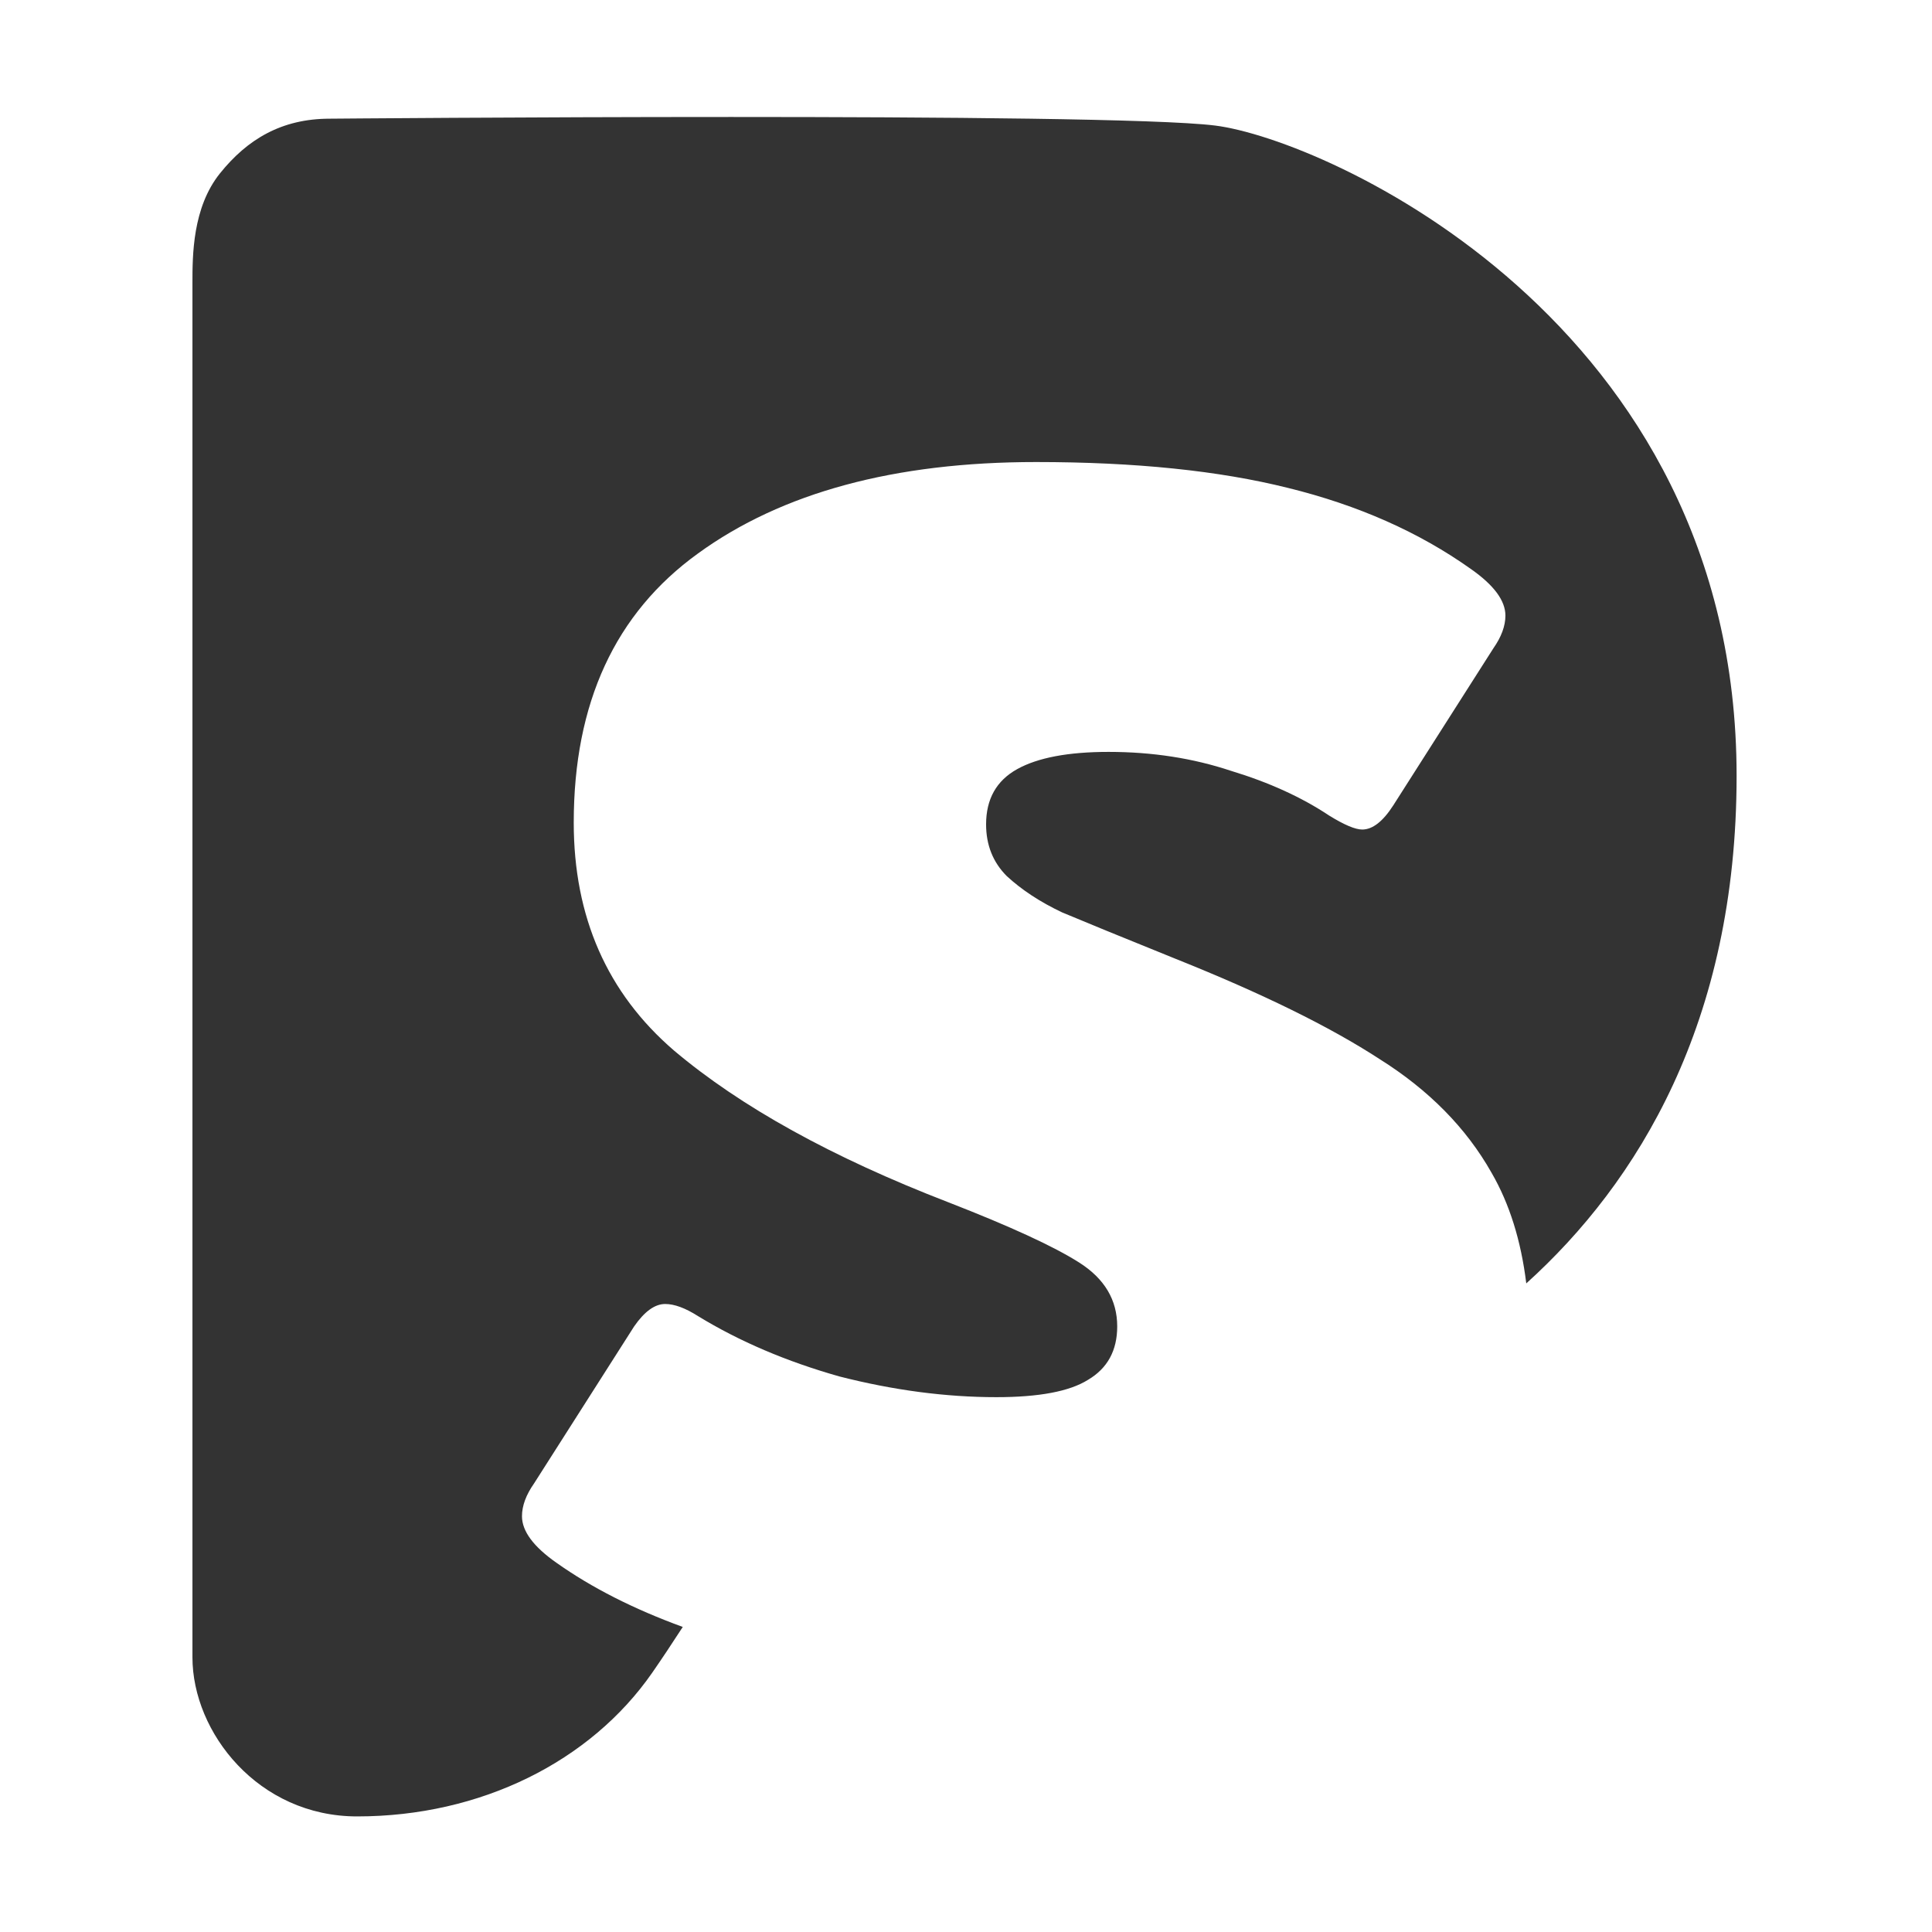
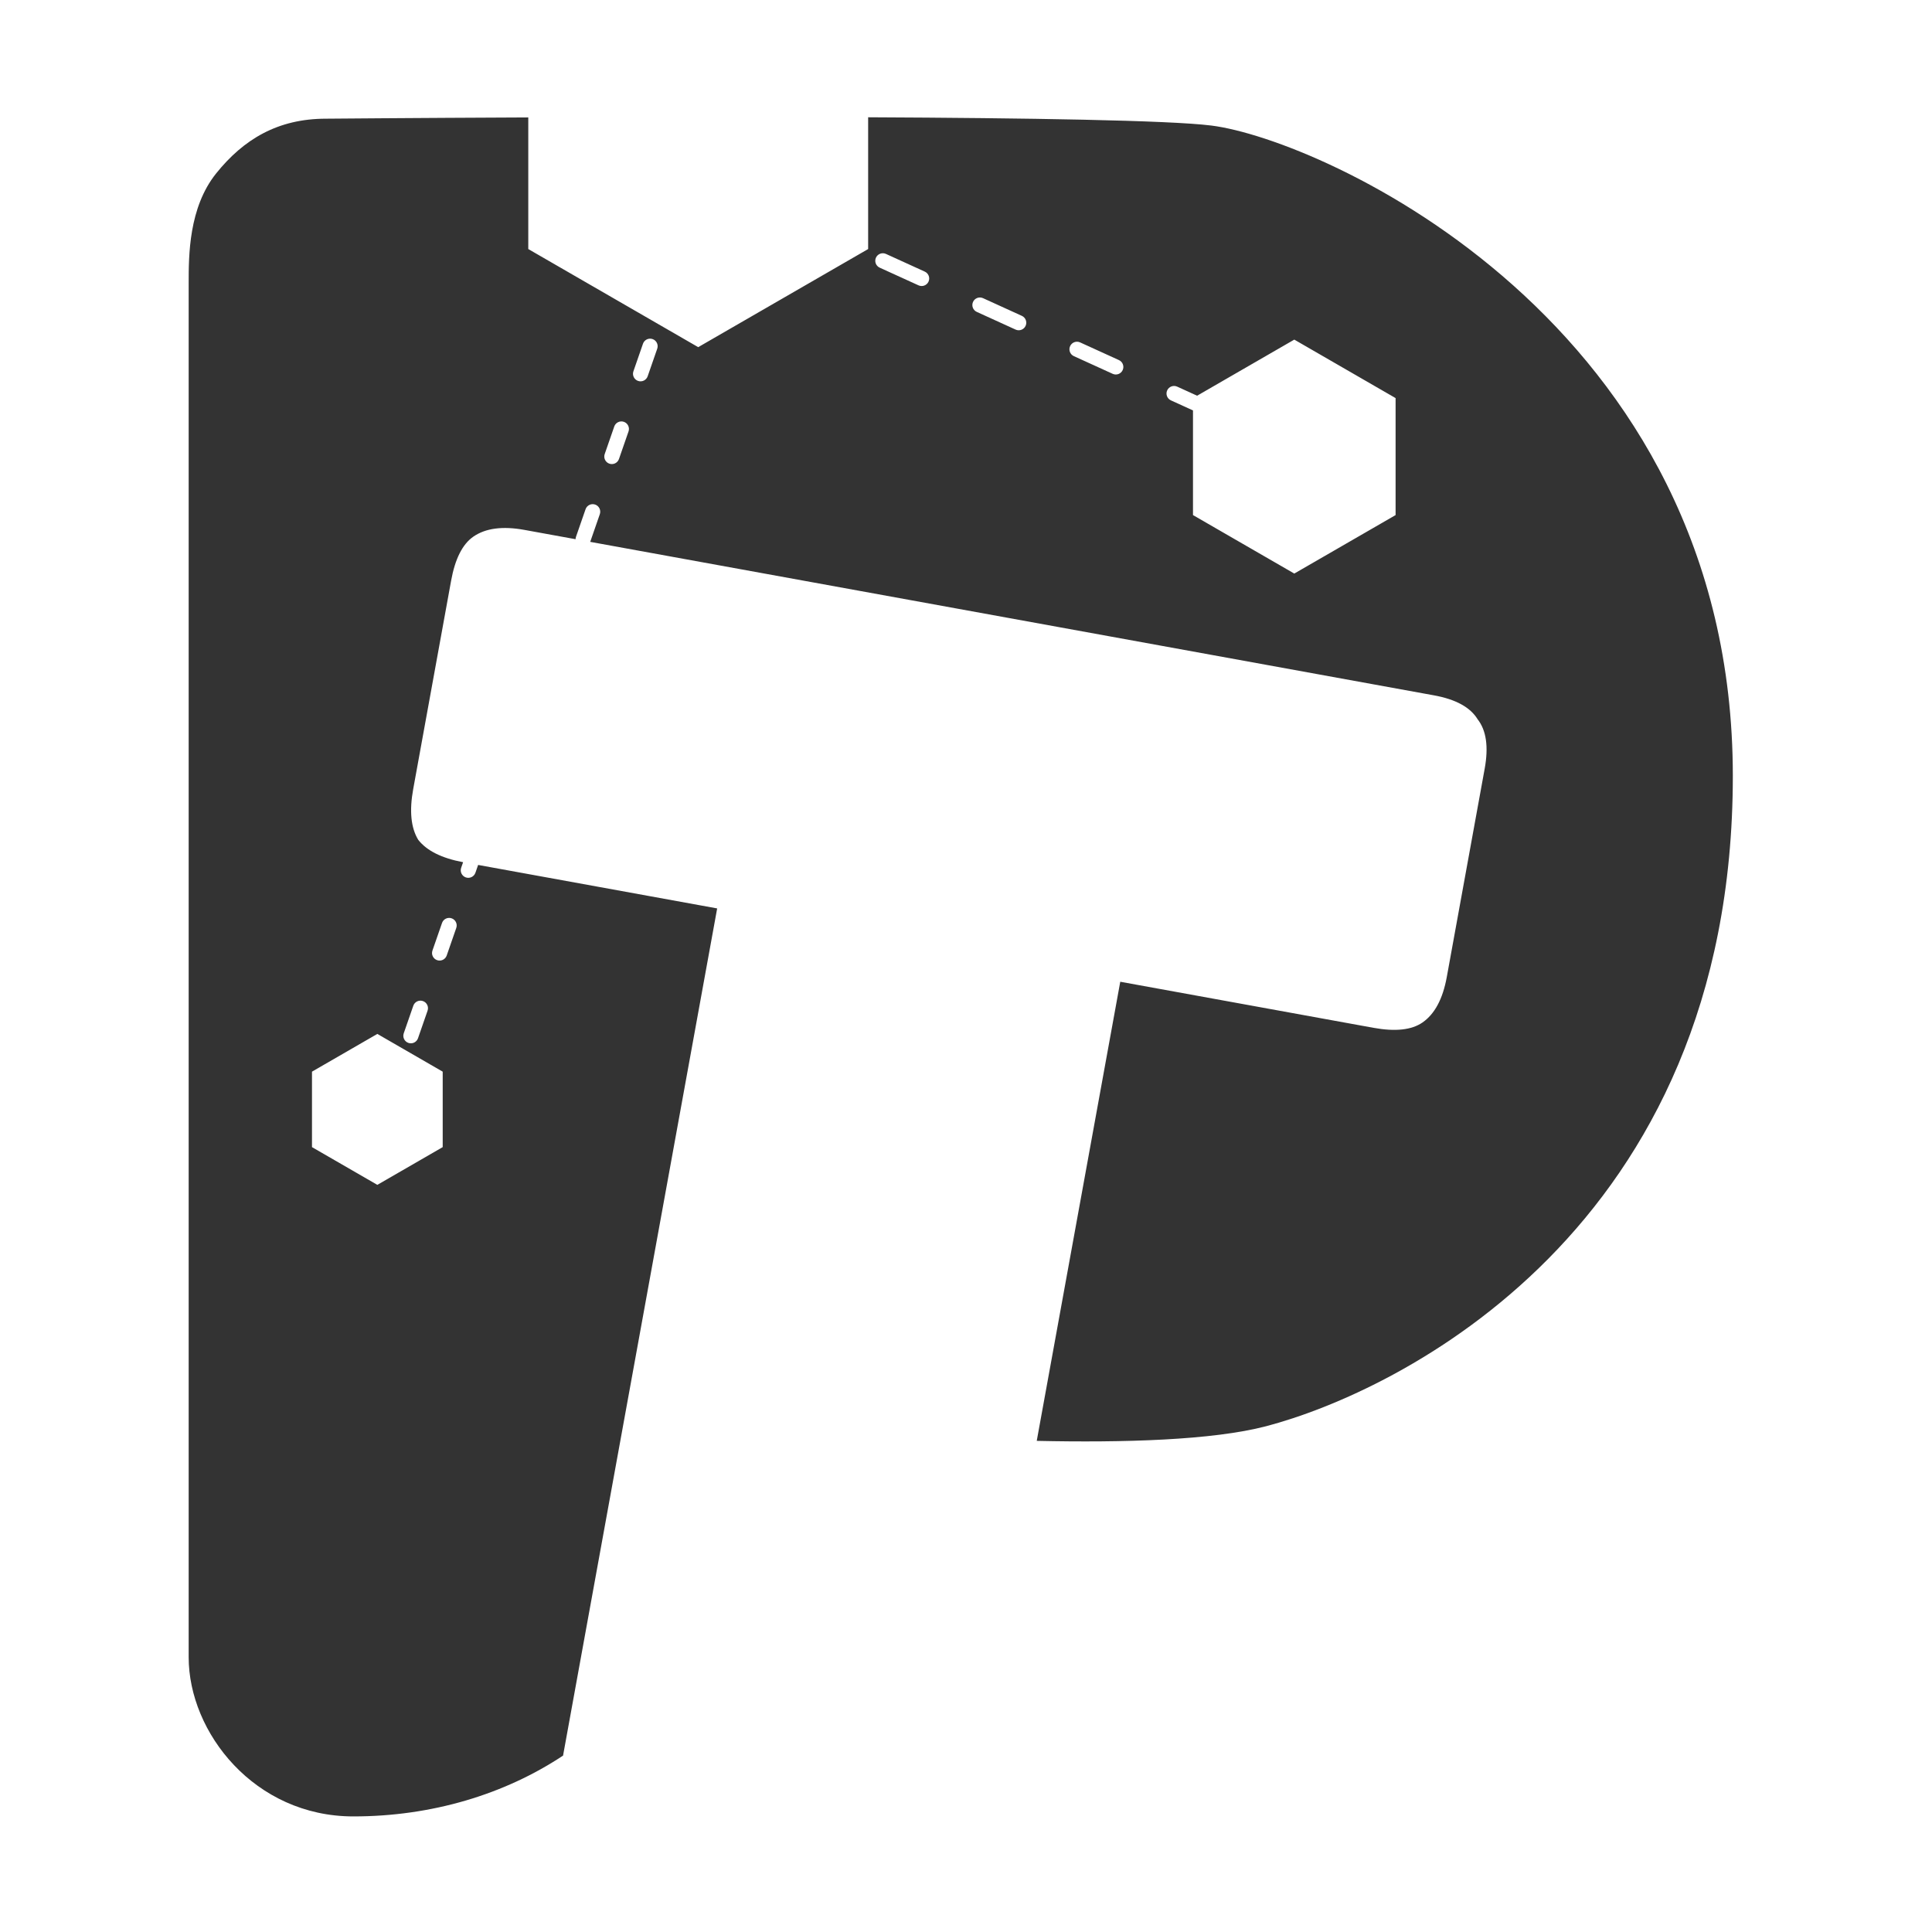
<svg xmlns="http://www.w3.org/2000/svg" width="512" height="512" viewBox="0 0 512 512" fill="none">
-   <path fill-rule="evenodd" clip-rule="evenodd" d="M51 439.189C51 459.145 68.46 481.369 94.65 481.369C127.387 481.369 156.487 466.855 172.856 443.271C175.314 439.73 178.067 435.6 180.941 431.157C167.936 426.415 156.781 420.748 147.475 414.156C141.379 409.889 138.33 405.774 138.33 401.811C138.33 399.068 139.397 396.172 141.531 393.124L168.05 351.516C170.794 347.554 173.537 345.572 176.28 345.572C178.719 345.572 181.615 346.639 184.968 348.773C195.941 355.479 208.439 360.813 222.46 364.776C236.787 368.434 250.656 370.263 264.068 370.263C275.346 370.263 283.424 368.738 288.301 365.69C293.483 362.642 296.074 357.917 296.074 351.516C296.074 344.505 292.721 338.866 286.015 334.599C279.309 330.331 267.726 324.997 251.266 318.596C220.479 306.708 196.246 293.296 178.566 278.36C160.887 263.119 152.047 243.001 152.047 218.006C152.047 186.305 163.021 162.529 184.968 146.678C207.219 130.523 237.091 122.445 274.584 122.445C300.798 122.445 323.05 124.732 341.339 129.304C359.933 133.876 376.089 141.039 389.805 150.794C395.902 155.061 398.95 159.176 398.95 163.139C398.95 165.882 397.883 168.778 395.749 171.826L369.23 213.434C366.487 217.701 363.743 219.835 361 219.835C359.171 219.835 356.275 218.616 352.313 216.177C344.997 211.3 336.31 207.337 326.251 204.289C316.192 200.936 305.371 199.26 293.788 199.26C283.119 199.26 275.041 200.784 269.555 203.832C264.068 206.88 261.325 211.757 261.325 218.463C261.325 223.95 263.153 228.522 266.811 232.18C270.774 235.838 275.651 239.038 281.443 241.782C287.234 244.22 297.293 248.335 311.62 254.127C334.481 263.271 352.465 272.111 365.572 280.646C378.68 288.876 388.586 298.935 395.292 310.823C400.023 318.994 403.085 328.758 404.478 340.115C433.993 313.459 460.218 270.961 460.218 205.614C460.218 85.153 351.093 36.896 321.993 33.268C292.893 29.639 87.375 31.453 87.375 31.453C74.644 31.453 65.55 36.896 58.275 45.967C51 55.038 51 67.737 51 74.994V439.189Z" fill="#333333" />
+   <path fill-rule="evenodd" clip-rule="evenodd" d="M140 31.121C108.856 31.255 86.375 31.454 86.375 31.454C73.644 31.454 64.55 36.896 57.275 45.967C50 55.038 50 67.737 50 74.994V439.189C50 459.145 67.46 481.369 93.65 481.369C114.408 481.369 133.704 475.534 149.219 465.251C149.24 465.13 149.261 465.009 149.283 464.887L190.057 240.741L126.709 229.218L125.991 231.289C125.629 232.332 124.489 232.885 123.446 232.523C122.402 232.161 121.85 231.021 122.212 229.978L122.727 228.493C117.063 227.43 113.098 225.452 110.832 222.557C108.895 219.375 108.453 214.892 109.505 209.11L119.553 153.872C120.605 148.09 122.569 144.203 125.447 142.211C128.684 139.97 133.194 139.376 138.977 140.428L152.533 142.894C152.536 142.684 152.571 142.47 152.644 142.261L155.18 134.951C155.542 133.908 156.682 133.355 157.725 133.717C158.769 134.079 159.321 135.219 158.959 136.263L156.423 143.572L156.413 143.599L380.013 184.273C385.796 185.325 389.655 187.442 391.592 190.624C393.888 193.557 394.51 197.915 393.458 203.697L383.41 258.935C382.358 264.717 380.214 268.729 376.976 270.97C374.099 272.961 369.769 273.431 363.986 272.38L296.88 260.173L274.747 381.844C297.721 382.35 321.373 381.681 335.543 377.961C370.1 368.89 459.218 326.076 459.218 205.614C459.218 85.153 350.093 36.896 320.993 33.268C309.731 31.863 272.04 31.274 230.067 31.08V66L185.033 92L140 66V31.121ZM369.847 105.5L343 90L317.247 104.869L311.967 102.463C310.962 102.005 309.775 102.448 309.317 103.453C308.859 104.458 309.303 105.644 310.308 106.102L316.153 108.766V136.5L343 152L369.847 136.5V105.5ZM100 274L117.32 284V304L100 314L82.679 304V284L100 274ZM234.787 67.292C233.781 66.834 232.595 67.277 232.137 68.282C231.679 69.288 232.123 70.474 233.128 70.932L243.419 75.621C244.424 76.079 245.61 75.636 246.068 74.631C246.526 73.626 246.082 72.439 245.077 71.981L234.787 67.292ZM260.513 79.016C259.508 78.557 258.322 79.001 257.864 80.006C257.406 81.011 257.849 82.197 258.855 82.655L269.145 87.345C270.15 87.803 271.337 87.359 271.795 86.354C272.253 85.349 271.809 84.163 270.804 83.705L260.513 79.016ZM286.24 90.739C285.235 90.281 284.049 90.725 283.591 91.73C283.133 92.735 283.576 93.921 284.581 94.379L294.872 99.068C295.877 99.526 297.063 99.083 297.521 98.078C297.979 97.073 297.536 95.886 296.531 95.428L286.24 90.739ZM172.941 89.859C173.985 90.221 174.537 91.361 174.175 92.404L171.639 99.714C171.277 100.757 170.138 101.31 169.094 100.948C168.051 100.586 167.498 99.446 167.86 98.403L170.396 91.093C170.758 90.049 171.898 89.497 172.941 89.859ZM165.333 111.788C166.377 112.15 166.929 113.29 166.567 114.333L164.031 121.643C163.669 122.687 162.53 123.239 161.486 122.877C160.443 122.515 159.89 121.376 160.252 120.332L162.788 113.022C163.15 111.979 164.29 111.426 165.333 111.788ZM119.685 243.363C120.728 243.725 121.281 244.865 120.919 245.908L118.383 253.218C118.021 254.262 116.881 254.814 115.838 254.452C114.794 254.09 114.242 252.951 114.604 251.907L117.14 244.597C117.502 243.554 118.641 243.001 119.685 243.363ZM112.077 265.293C113.12 265.655 113.673 266.794 113.311 267.838L110.775 275.147C110.413 276.191 109.273 276.743 108.23 276.381C107.186 276.019 106.634 274.88 106.996 273.836L109.532 266.526C109.894 265.483 111.033 264.93 112.077 265.293Z" fill="#333333" />
</svg>
